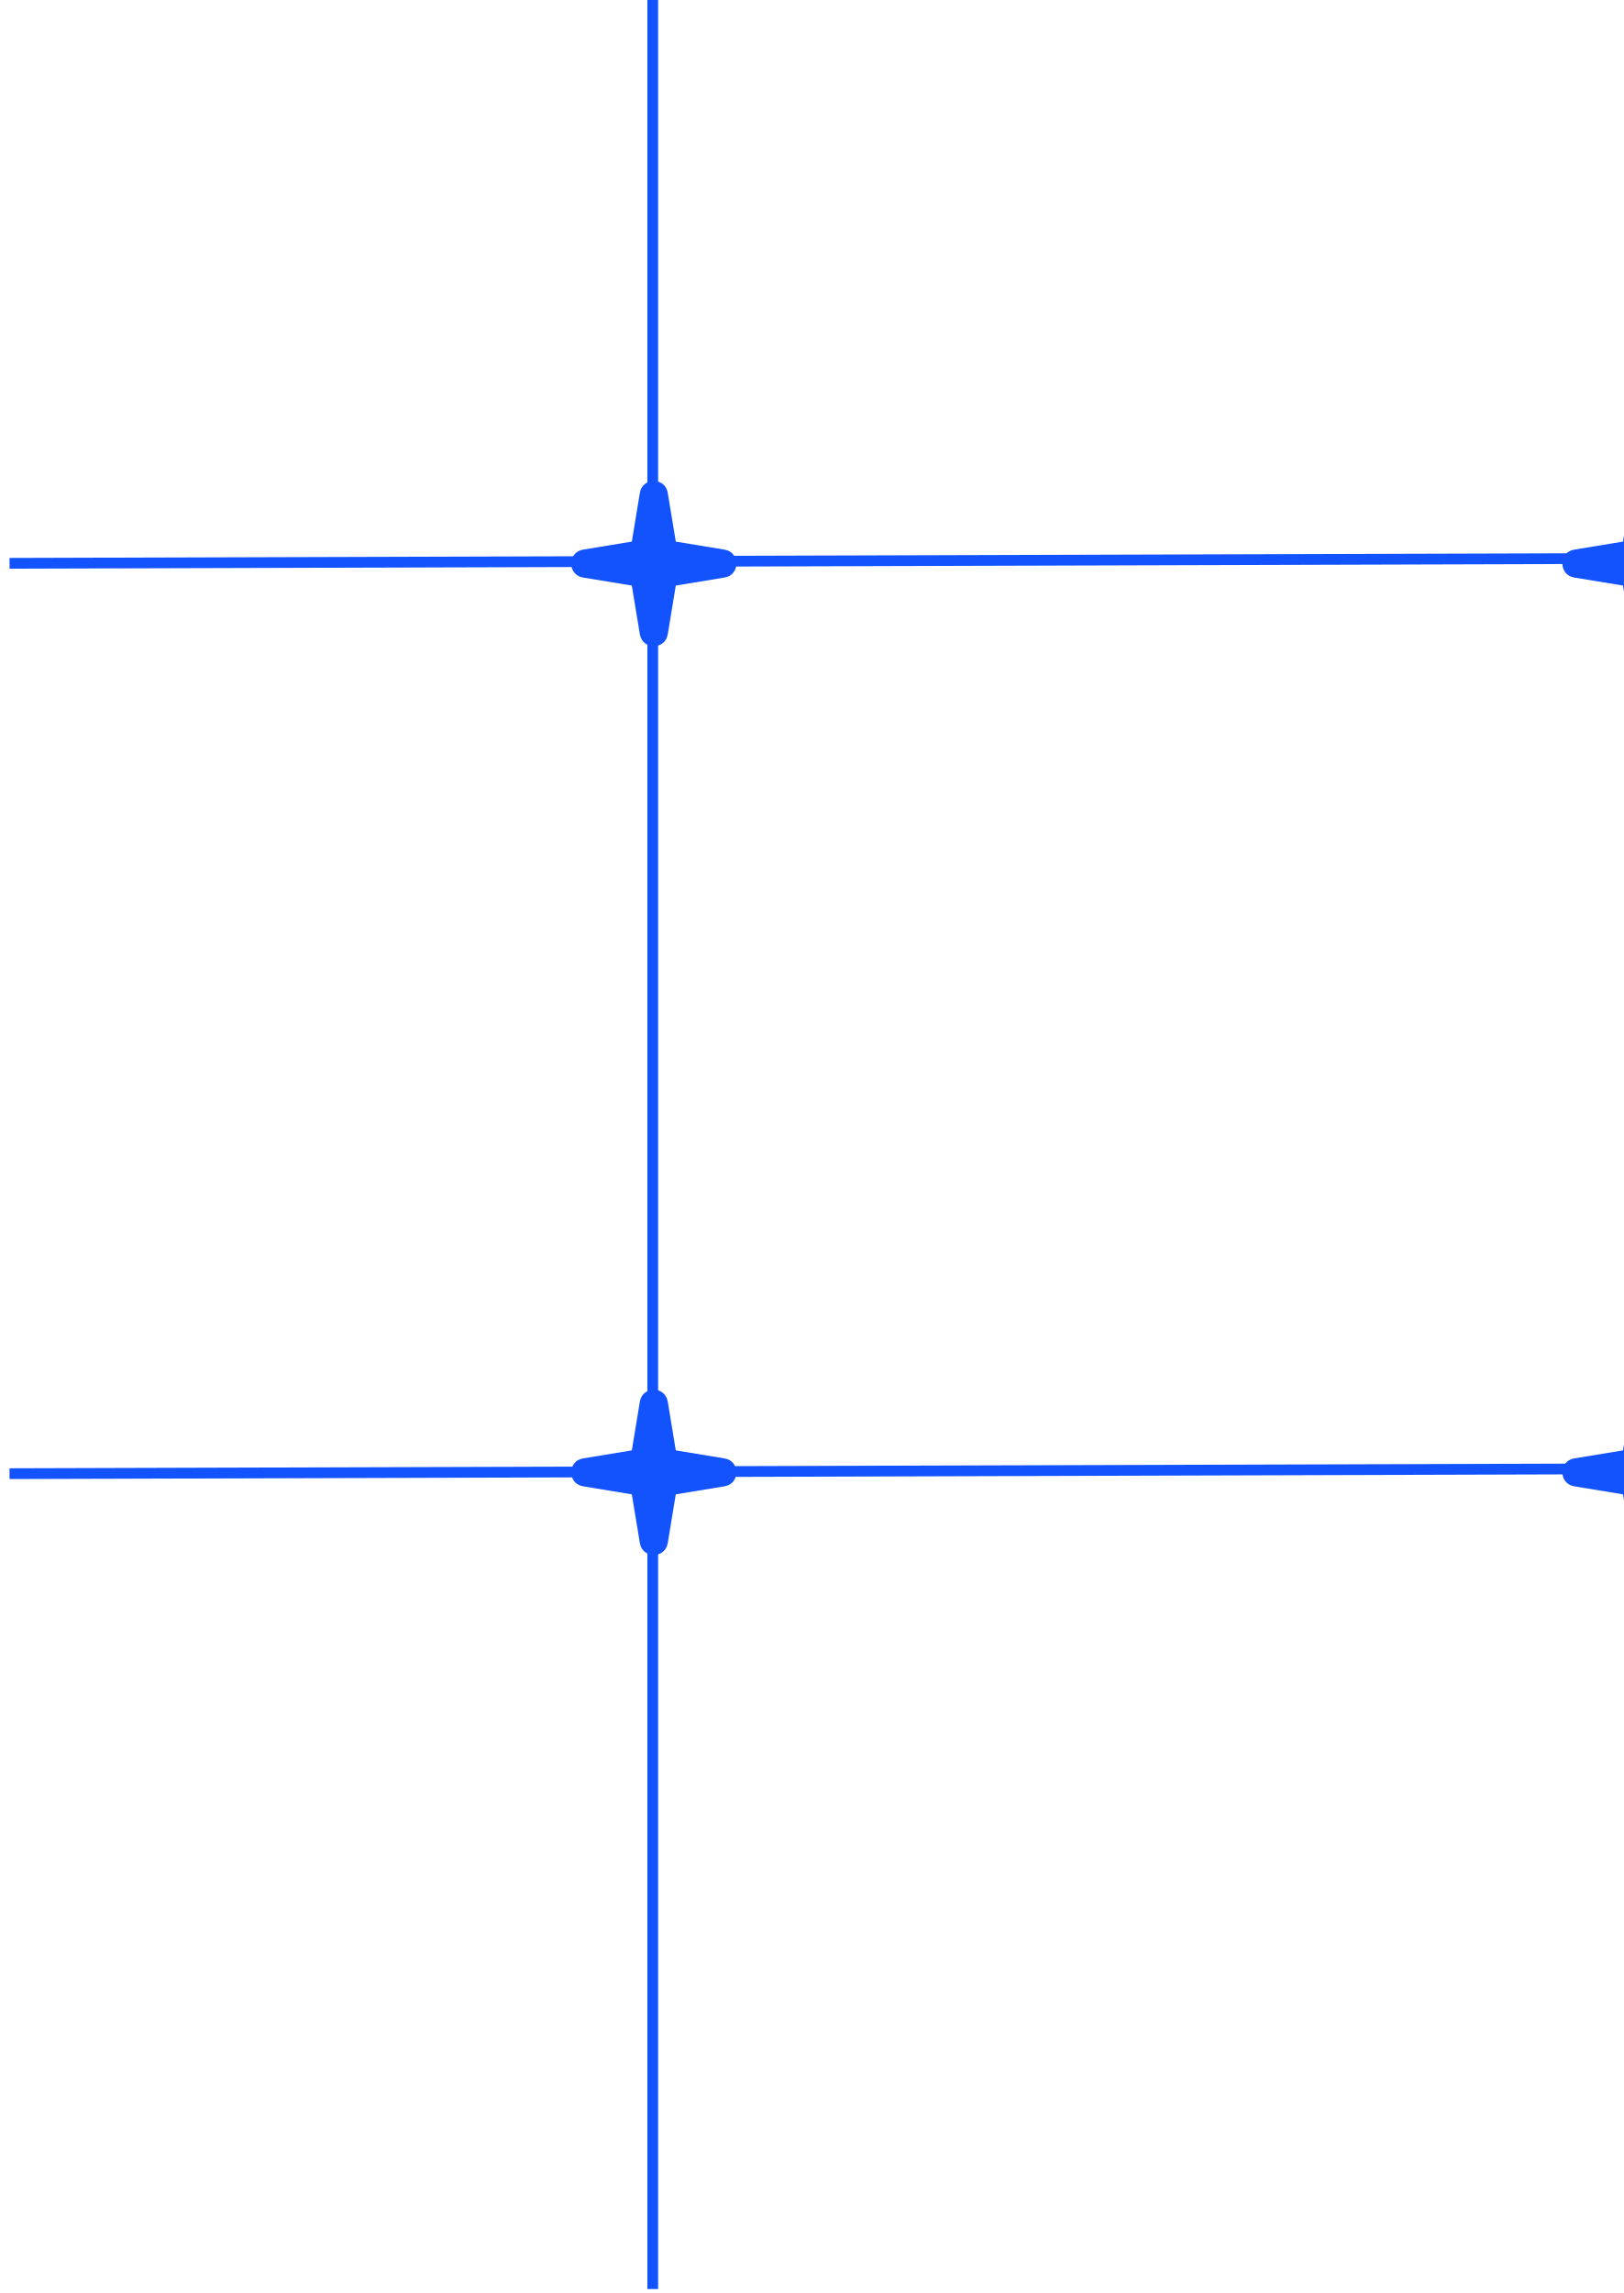
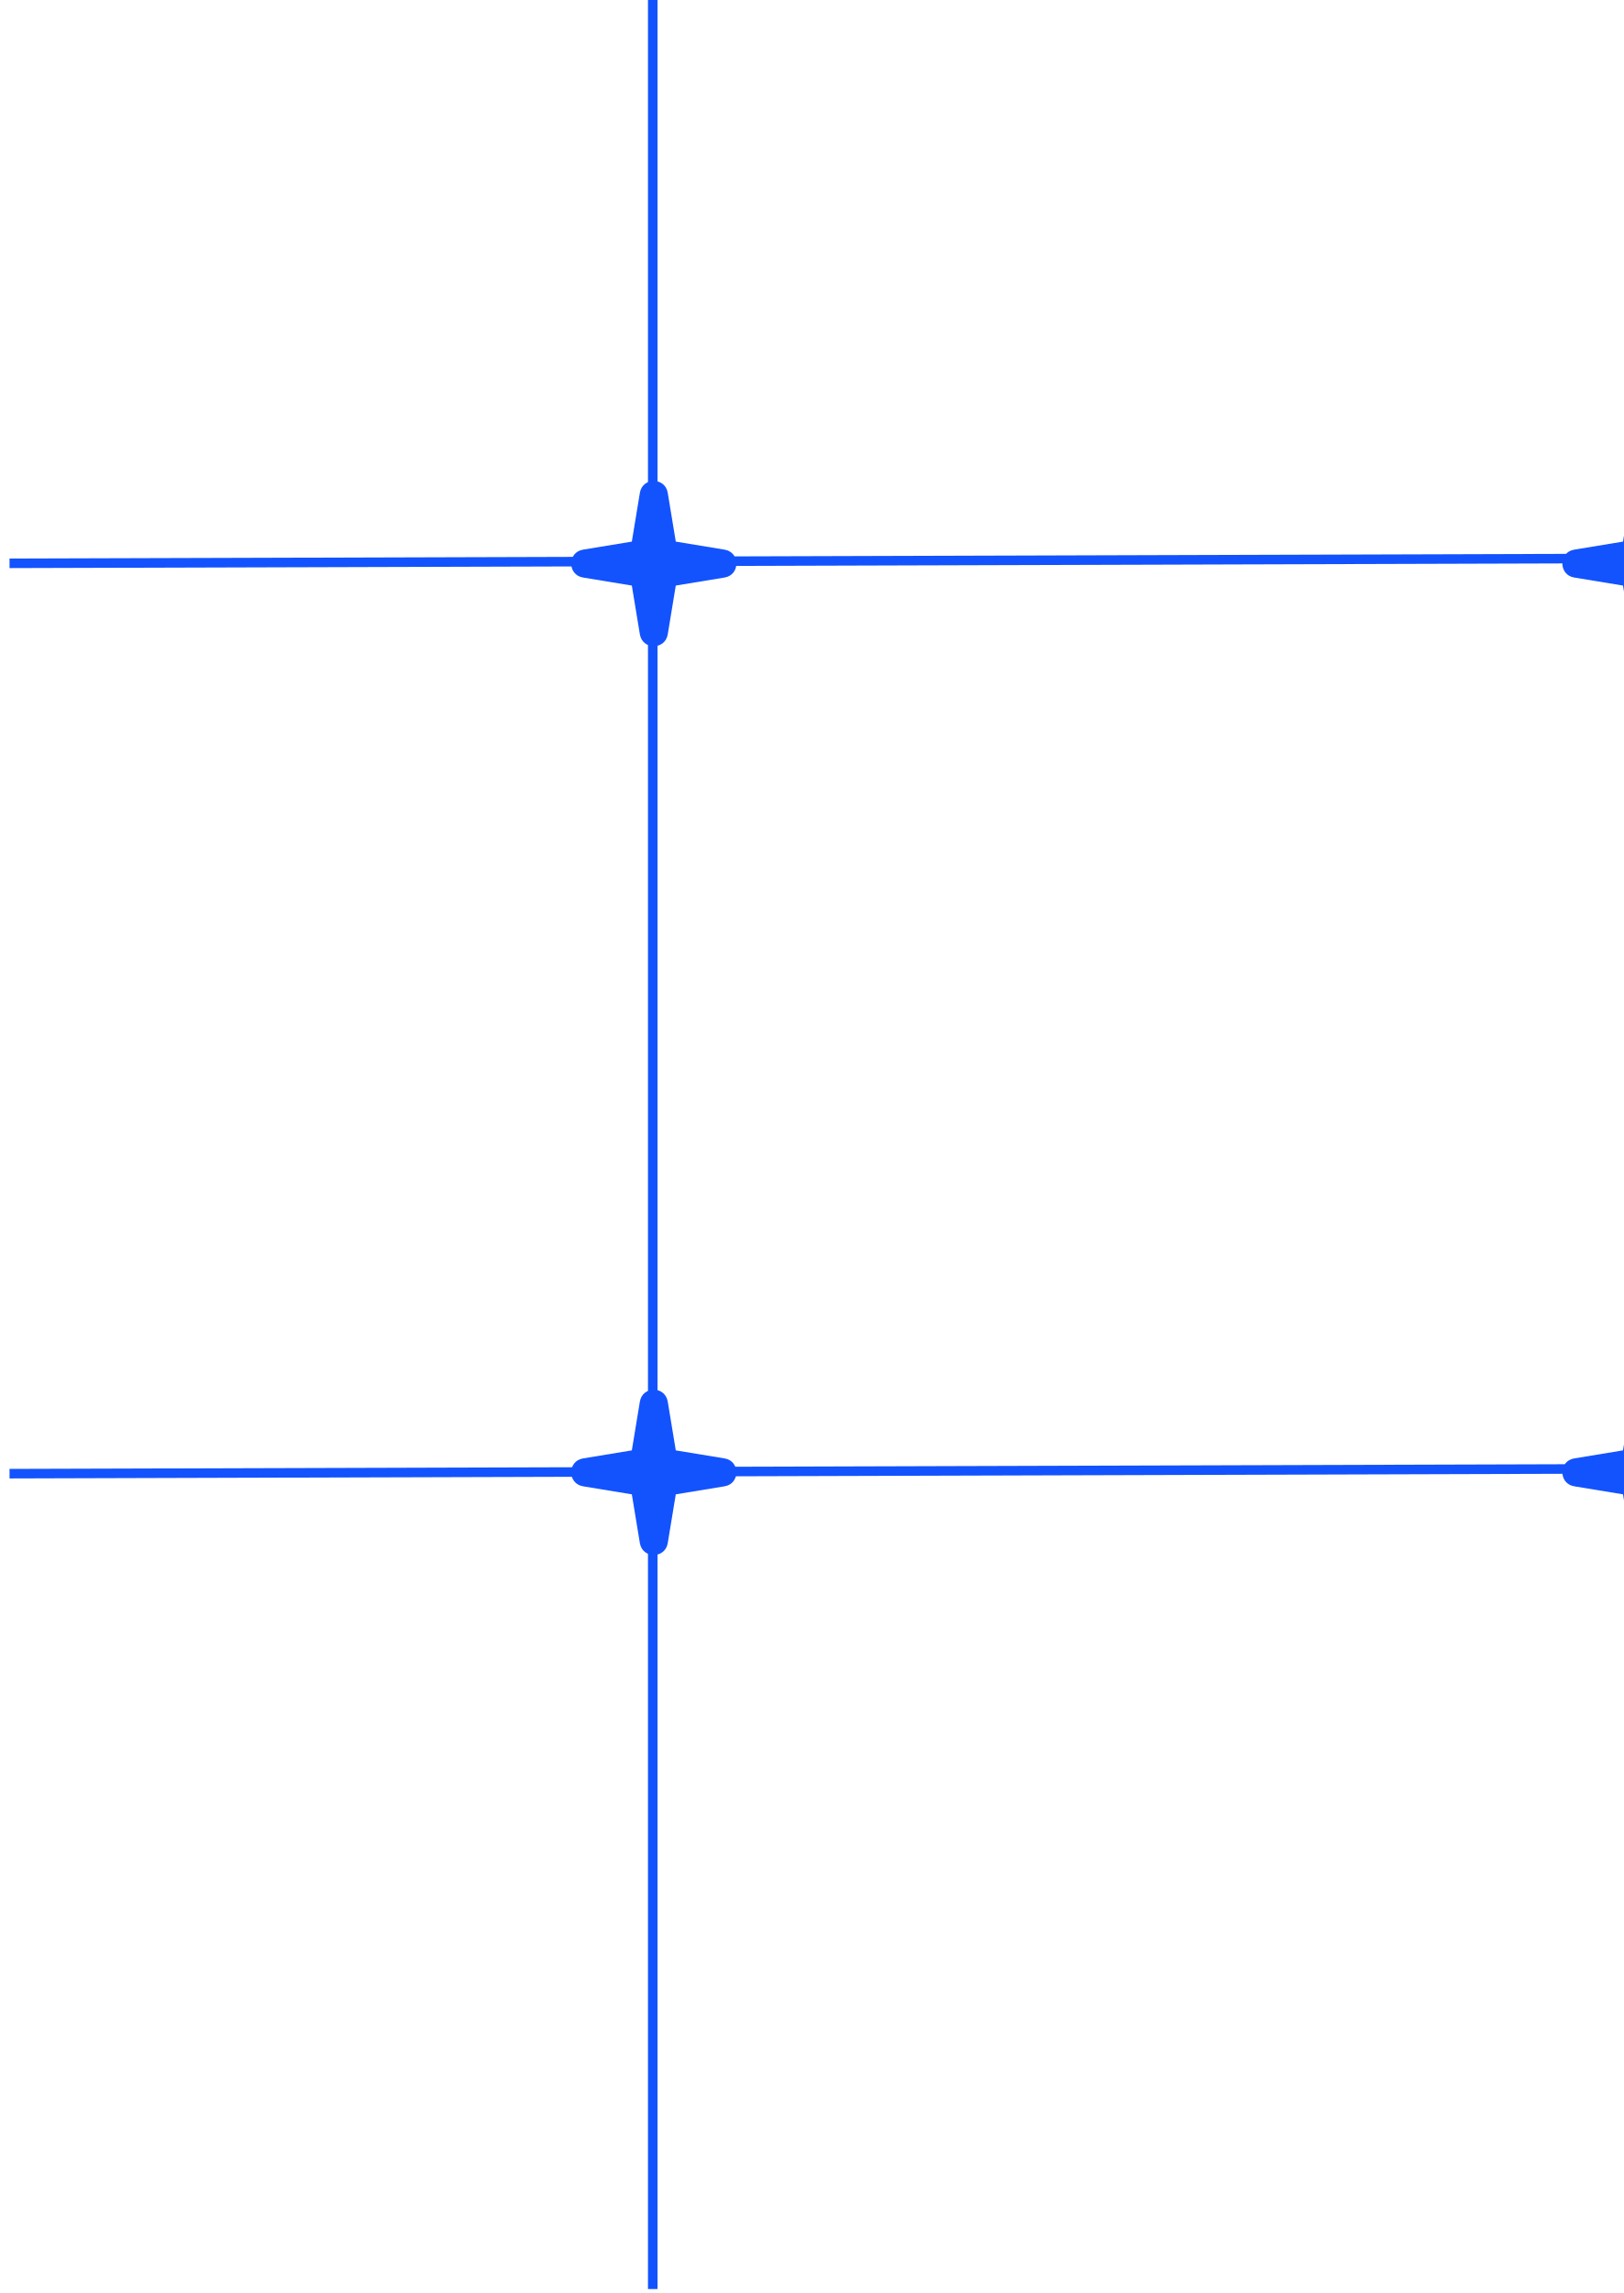
<svg xmlns="http://www.w3.org/2000/svg" width="170" height="240" viewBox="0 0 170 240" fill="none">
  <path d="M170.753 51.58C171.025 49.929 173.399 49.929 173.671 51.58L174.513 56.688L179.621 57.529C181.272 57.801 181.272 60.176 179.621 60.448L174.513 61.289L173.671 66.397C173.399 68.049 171.025 68.049 170.753 66.397L169.911 61.289L164.803 60.448C163.152 60.176 163.152 57.801 164.803 57.529L169.911 56.688L170.753 51.58Z" fill="#1353FE" />
  <path d="M66.988 51.58C67.26 49.929 69.634 49.929 69.906 51.58L70.748 56.688L75.856 57.529C77.507 57.801 77.507 60.176 75.856 60.448L70.748 61.289L69.906 66.397C69.634 68.049 67.26 68.049 66.988 66.397L66.146 61.289L61.038 60.448C59.387 60.176 59.387 57.801 61.038 57.529L66.146 56.688L66.988 51.58Z" fill="#1353FE" />
  <path d="M66.988 146.698C67.26 145.047 69.634 145.047 69.906 146.698L70.748 151.806L75.856 152.647C77.507 152.919 77.507 155.294 75.856 155.566L70.748 156.407L69.906 161.515C69.634 163.167 67.26 163.167 66.988 161.515L66.146 156.407L61.038 155.566C59.387 155.294 59.387 152.919 61.038 152.647L66.146 151.806L66.988 146.698Z" fill="#1353FE" />
  <path d="M170.753 146.698C171.025 145.047 173.399 145.047 173.671 146.698L174.513 151.806L179.621 152.647C181.272 152.919 181.272 155.294 179.621 155.566L174.513 156.407L173.671 161.515C173.399 163.167 171.025 163.167 170.753 161.515L169.911 156.407L164.803 155.566C163.152 155.294 163.152 152.919 164.803 152.647L169.911 151.806L170.753 146.698Z" fill="#1353FE" />
-   <line x1="68.336" y1="-5" x2="68.336" y2="239.586" stroke="#1353FE" stroke-width="1.125" />
-   <line x1="0.998" y1="58.96" x2="242.452" y2="58.235" stroke="#1353FE" stroke-width="1.125" />
-   <line x1="0.998" y1="154.244" x2="242.452" y2="153.519" stroke="#1353FE" stroke-width="1.125" />
+   <line x1="68.336" y1="-5" x2="68.336" y2="239.586" stroke="#1353FE" strokeWidth="1.125" />
+   <line x1="0.998" y1="58.96" x2="242.452" y2="58.235" stroke="#1353FE" strokeWidth="1.125" />
+   <line x1="0.998" y1="154.244" x2="242.452" y2="153.519" stroke="#1353FE" strokeWidth="1.125" />
</svg>
